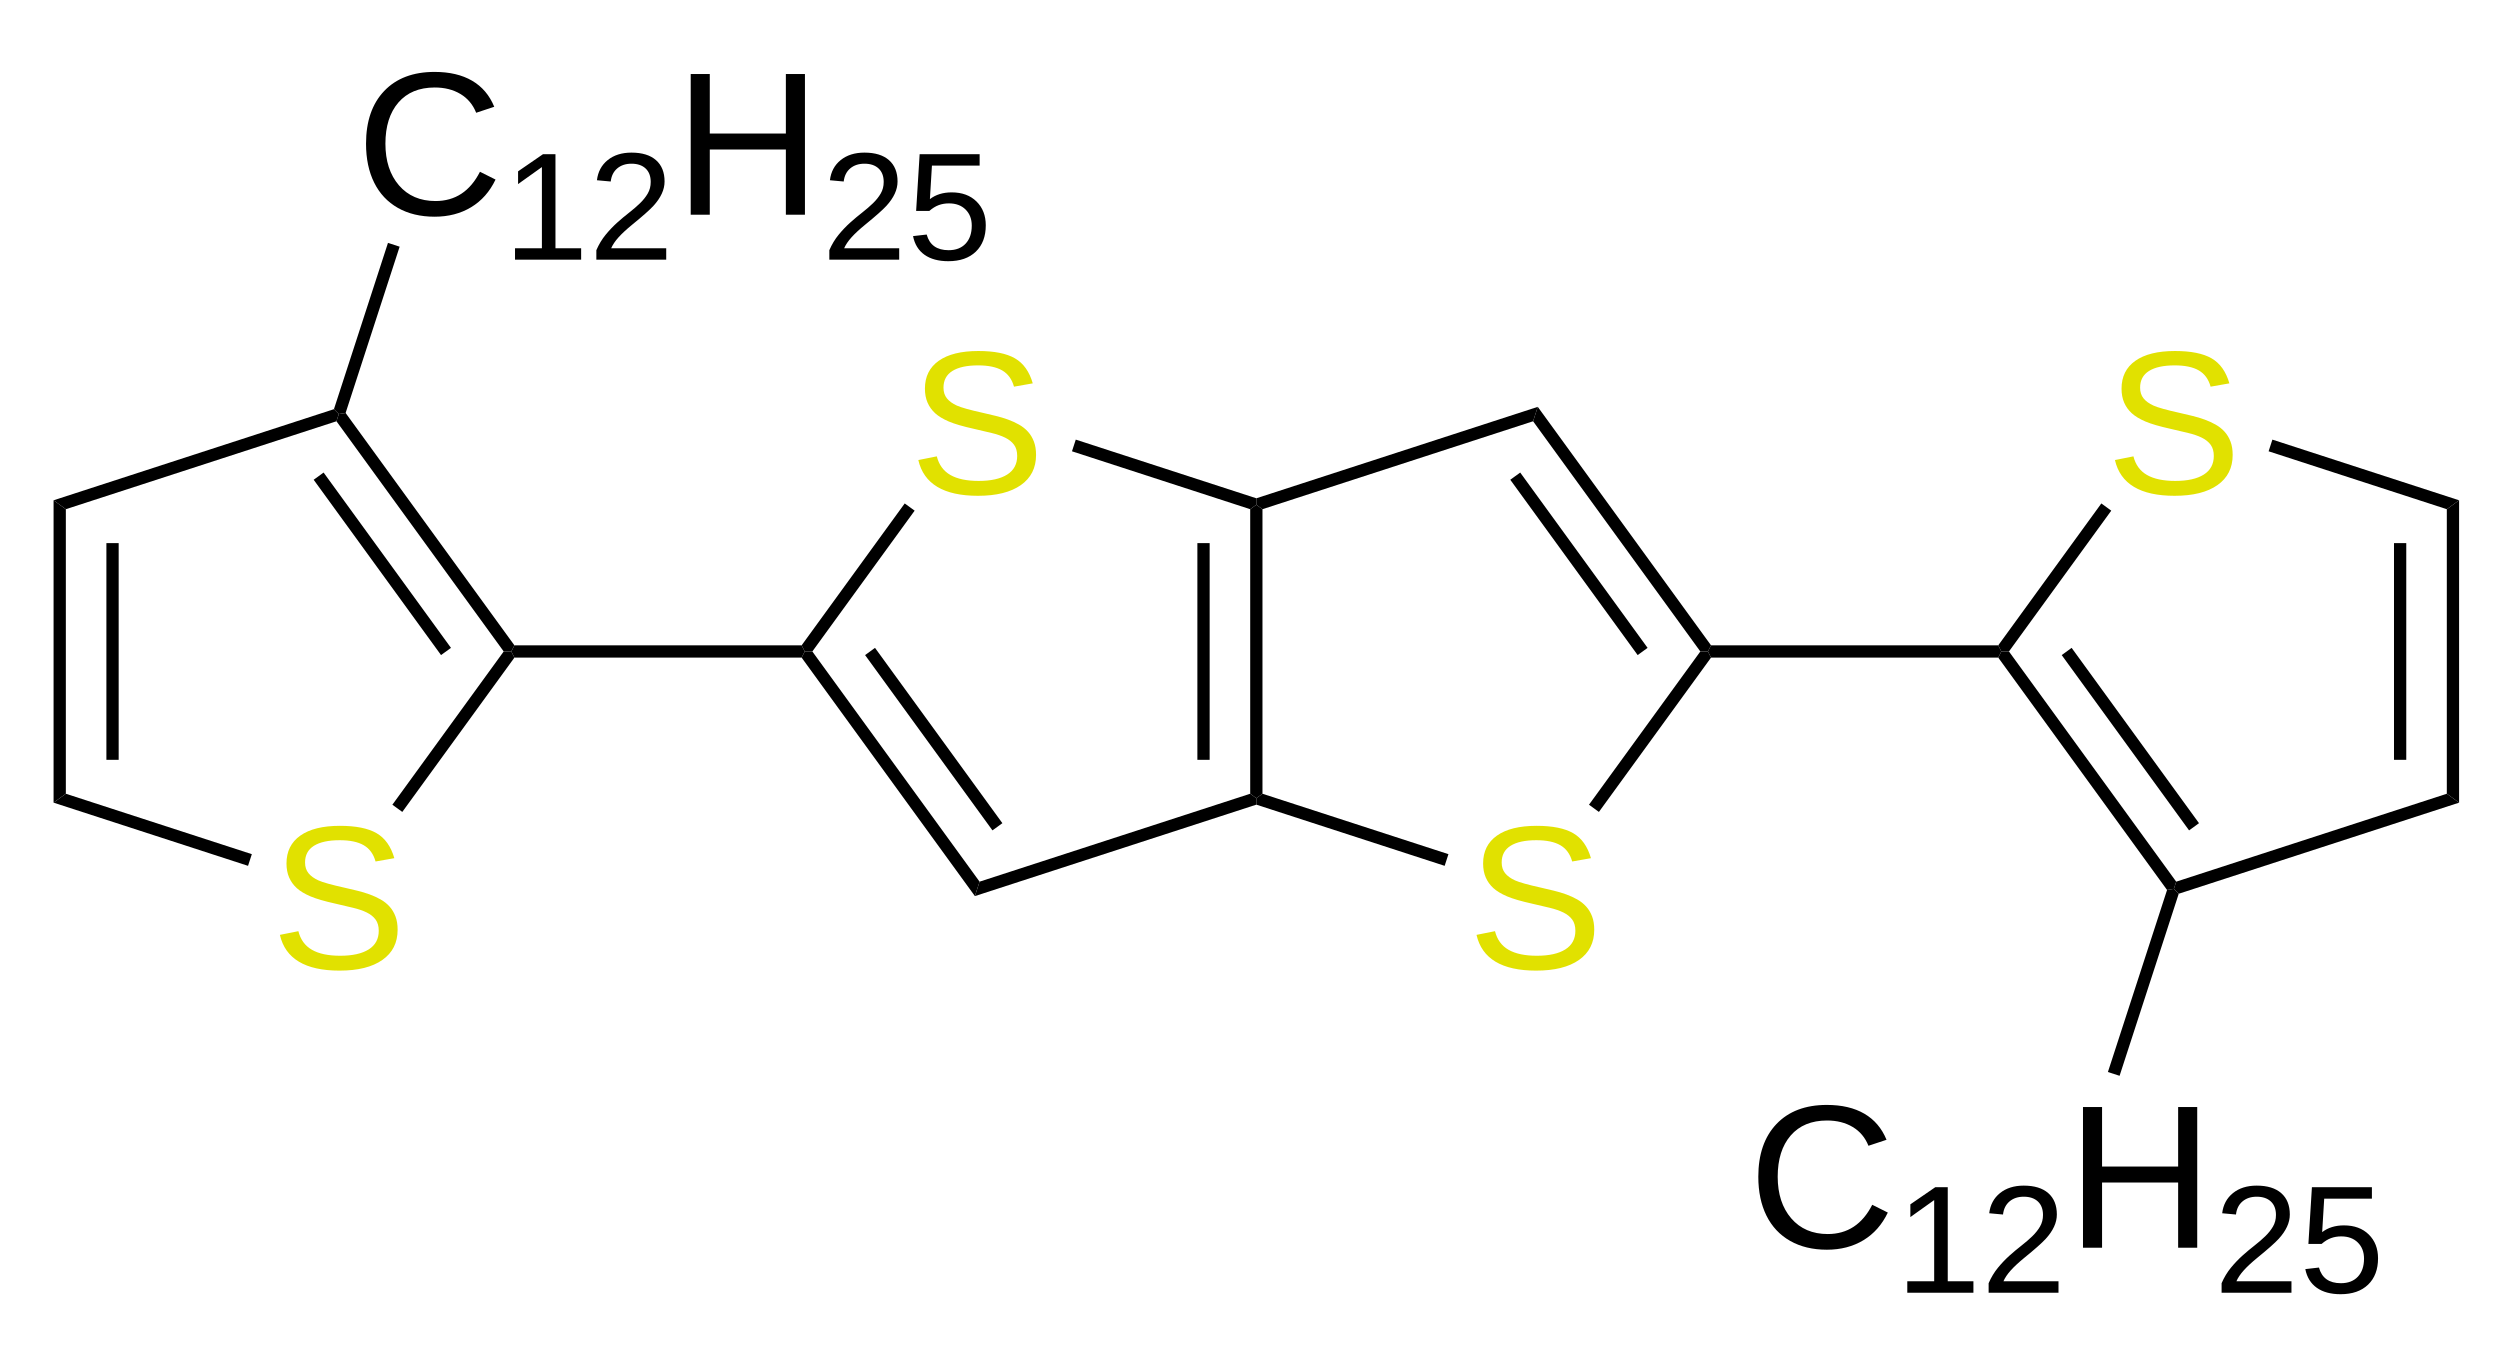
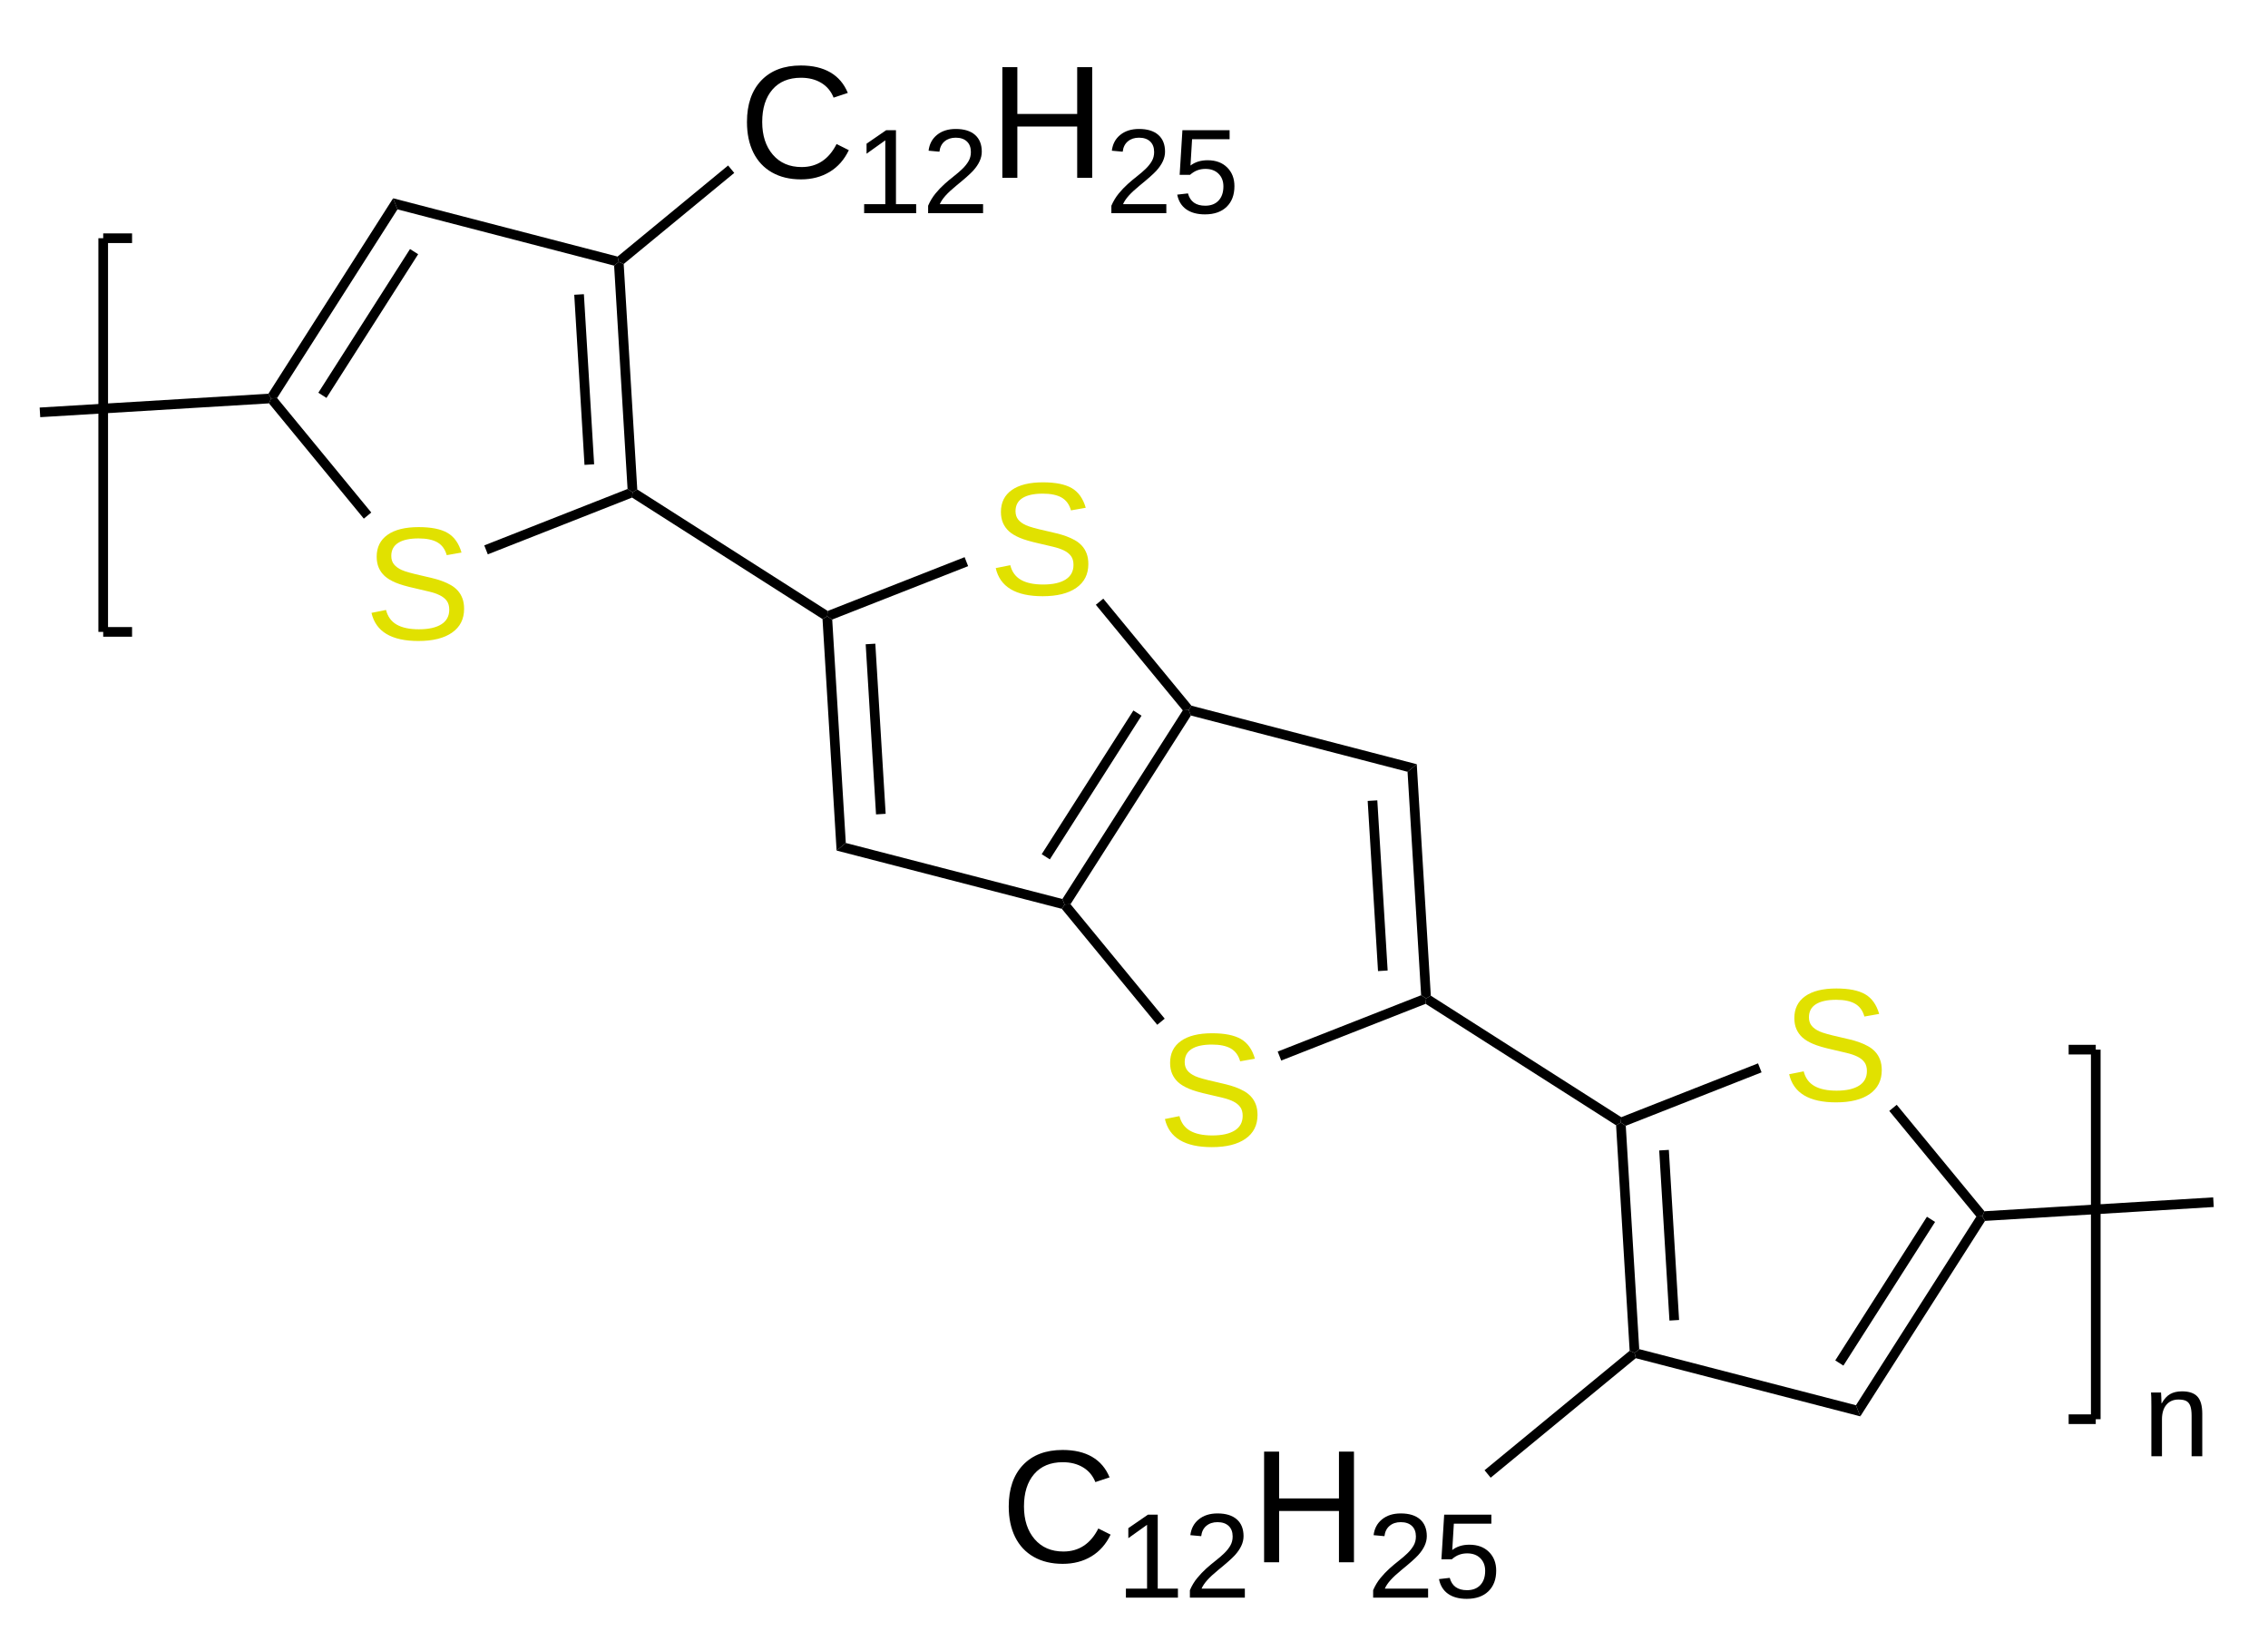
- <svg xmlns="http://www.w3.org/2000/svg" width="163px" height="88px" viewBox="0 0 163 88" style="background-color: #ffffff00" version="1.1">
-   <text x="0" y="0" stroke="none" fill="#e1e100" transform="matrix(0.0666667 0 0 0.0666667 59.2696 32.196)" font-style="normal" font-weight="normal" font-size="200px" font-family="Arial">
+ <svg xmlns="http://www.w3.org/2000/svg" width="188px" height="136px" viewBox="0 0 188 136" style="background-color: #ffffff00" version="1.1">
+   <text x="0" y="0" stroke="none" fill="#e1e100" transform="matrix(0.0666667 0 0 0.0666667 81.9333 49.2952)" font-style="normal" font-weight="normal" font-size="200px" font-family="Arial">
S</text>
-   <path stroke="none" fill="#000000" transform="matrix(0.0666667 0 0 0.0666667 -238.467 -256.333)" d="M 4360.99,4488.13 L 4364.05,4482.13 L 4371.46,4482.13 L 4535.03,4707.26 L 4530.45,4721.37 L 4360.99,4488.13 Z " />
-   <path stroke="none" fill="#000000" transform="matrix(0.0666667 0 0 0.0666667 -238.467 -256.333)" d="M 4423.05,4485.66 L 4432.76,4478.6 L 4557.33,4650.06 L 4547.62,4657.11 L 4423.05,4485.66 Z " />
-   <path stroke="none" fill="#000000" transform="matrix(0.0666667 0 0 0.0666667 -238.467 -256.333)" d="M 4530.45,4721.37 L 4535.03,4707.26 L 4799.7,4621.27 L 4805.7,4625.63 L 4805.7,4631.94 L 4530.45,4721.37 Z " />
-   <path stroke="none" fill="#000000" transform="matrix(0.0666667 0 0 0.0666667 -238.467 -256.333)" d="M 4811.7,4621.27 L 4805.7,4625.63 L 4799.7,4621.27 L 4799.7,4342.99 L 4805.7,4338.63 L 4811.7,4342.99 L 4811.7,4621.27 Z " />
-   <path stroke="none" fill="#000000" transform="matrix(0.0666667 0 0 0.0666667 -238.467 -256.333)" d="M 4760.04,4588.1 L 4748.04,4588.1 L 4748.04,4376.16 L 4760.04,4376.16 L 4760.04,4588.1 Z " />
-   <path stroke="none" fill="#000000" transform="matrix(0.0666667 0 0 0.0666667 -238.467 -256.333)" d="M 4805.7,4332.32 L 4805.7,4338.63 L 4799.7,4342.99 L 4625.4,4286.36 L 4629.11,4274.94 L 4805.7,4332.32 Z " />
-   <path stroke="none" fill="#000000" transform="matrix(0.0666667 0 0 0.0666667 -238.467 -256.333)" d="M 4461.81,4337.36 L 4471.52,4344.42 L 4371.46,4482.13 L 4364.05,4482.13 L 4360.99,4476.13 L 4461.81,4337.36 Z " />
-   <text x="0" y="0" stroke="none" fill="#e1e100" transform="matrix(0.0666667 0 0 0.0666667 95.6634 63.1544)" font-style="normal" font-weight="normal" font-size="200px" font-family="Arial">
+   <path stroke="none" fill="#000000" transform="matrix(0.0666667 0 0 0.0666667 -227.569 -232)" d="M 4436.24,4249.81 L 4442.05,4246.39 L 4448.3,4250.38 L 4465.19,4528.22 L 4453.74,4537.65 L 4436.24,4249.81 Z " />
+   <path stroke="none" fill="#000000" transform="matrix(0.0666667 0 0 0.0666667 -227.569 -232)" d="M 4489.91,4281.12 L 4501.89,4280.39 L 4514.75,4491.95 L 4502.77,4492.68 L 4489.91,4281.12 Z " />
+   <path stroke="none" fill="#000000" transform="matrix(0.0666667 0 0 0.0666667 -227.569 -232)" d="M 4453.74,4537.65 L 4465.19,4528.22 L 4734.49,4597.9 L 4737.21,4604.8 L 4733.81,4610.12 L 4453.74,4537.65 Z " />
+   <path stroke="none" fill="#000000" transform="matrix(0.0666667 0 0 0.0666667 -227.569 -232)" d="M 4744.61,4604.35 L 4737.21,4604.8 L 4734.49,4597.9 L 4884.17,4363.29 L 4891.57,4362.85 L 4894.28,4369.75 L 4744.61,4604.35 Z " />
+   <path stroke="none" fill="#000000" transform="matrix(0.0666667 0 0 0.0666667 -227.569 -232)" d="M 4718.89,4548.62 L 4708.77,4542.16 L 4822.77,4363.48 L 4832.89,4369.93 L 4718.89,4548.62 Z " />
+   <path stroke="none" fill="#000000" transform="matrix(0.0666667 0 0 0.0666667 -227.569 -232)" d="M 4894.96,4357.53 L 4891.57,4362.85 L 4884.17,4363.29 L 4776.08,4232.04 L 4785.34,4224.41 L 4894.96,4357.53 Z " />
+   <path stroke="none" fill="#000000" transform="matrix(0.0666667 0 0 0.0666667 -227.569 -232)" d="M 4612.92,4172.82 L 4617.3,4183.99 L 4448.3,4250.38 L 4442.05,4246.39 L 4442.7,4239.69 L 4612.92,4172.82 Z " />
+   <text x="0" y="0" stroke="none" fill="#e1e100" transform="matrix(0.0666667 0 0 0.0666667 95.9571 94.9662)" font-style="normal" font-weight="normal" font-size="200px" font-family="Arial">
S</text>
-   <path stroke="none" fill="#000000" transform="matrix(0.0666667 0 0 0.0666667 -238.467 -256.333)" d="M 4805.7,4631.94 L 4805.7,4625.63 L 4811.7,4621.27 L 4993.58,4680.37 L 4989.87,4691.78 L 4805.7,4631.94 Z " />
-   <path stroke="none" fill="#000000" transform="matrix(0.0666667 0 0 0.0666667 -238.467 -256.333)" d="M 5140.74,4639.06 L 5131.03,4632.01 L 5239.93,4482.13 L 5247.34,4482.13 L 5250.4,4488.13 L 5140.74,4639.06 Z " />
-   <path stroke="none" fill="#000000" transform="matrix(0.0666667 0 0 0.0666667 -238.467 -256.333)" d="M 5250.4,4476.13 L 5247.34,4482.13 L 5239.93,4482.13 L 5076.36,4256.99 L 5080.94,4242.89 L 5250.4,4476.13 Z " />
-   <path stroke="none" fill="#000000" transform="matrix(0.0666667 0 0 0.0666667 -238.467 -256.333)" d="M 5188.34,4478.6 L 5178.63,4485.66 L 5054.06,4314.2 L 5063.77,4307.14 L 5188.34,4478.6 Z " />
-   <path stroke="none" fill="#000000" transform="matrix(0.0666667 0 0 0.0666667 -238.467 -256.333)" d="M 5080.94,4242.89 L 5076.36,4256.99 L 4811.7,4342.99 L 4805.7,4338.63 L 4805.7,4332.32 L 5080.94,4242.89 Z " />
-   <path stroke="none" fill="#000000" transform="matrix(0.0666667 0 0 0.0666667 -238.467 -256.333)" d="M 4360.99,4476.13 L 4364.05,4482.13 L 4360.99,4488.13 L 4080.11,4488.13 L 4077.05,4482.13 L 4080.11,4476.13 L 4360.99,4476.13 Z " />
-   <path stroke="none" fill="#000000" transform="matrix(0.0666667 0 0 0.0666667 -238.467 -256.333)" d="M 5250.4,4488.13 L 5247.34,4482.13 L 5250.4,4476.13 L 5531.29,4476.13 L 5534.34,4482.13 L 5531.29,4488.13 L 5250.4,4488.13 Z " />
-   <text x="0" y="0" stroke="none" fill="#e1e100" transform="matrix(0.0666667 0 0 0.0666667 17.6437 63.1544)" font-style="normal" font-weight="normal" font-size="200px" font-family="Arial">
+   <path stroke="none" fill="#000000" transform="matrix(0.0666667 0 0 0.0666667 -227.569 -232)" d="M 4733.81,4610.12 L 4737.21,4604.8 L 4744.61,4604.35 L 4861.7,4746.68 L 4852.44,4754.3 L 4733.81,4610.12 Z " />
+   <path stroke="none" fill="#000000" transform="matrix(0.0666667 0 0 0.0666667 -227.569 -232)" d="M 5006.59,4798.76 L 5002.2,4787.59 L 5180.54,4717.54 L 5186.79,4721.53 L 5186.14,4728.23 L 5006.59,4798.76 Z " />
+   <path stroke="none" fill="#000000" transform="matrix(0.0666667 0 0 0.0666667 -227.569 -232)" d="M 5192.59,4718.11 L 5186.79,4721.53 L 5180.54,4717.54 L 5163.65,4439.7 L 5175.1,4430.27 L 5192.59,4718.11 Z " />
+   <path stroke="none" fill="#000000" transform="matrix(0.0666667 0 0 0.0666667 -227.569 -232)" d="M 5138.92,4686.8 L 5126.94,4687.53 L 5114.08,4475.93 L 5126.06,4475.21 L 5138.92,4686.8 Z " />
+   <path stroke="none" fill="#000000" transform="matrix(0.0666667 0 0 0.0666667 -227.569 -232)" d="M 5175.1,4430.27 L 5163.65,4439.7 L 4894.28,4369.75 L 4891.57,4362.85 L 4894.96,4357.53 L 5175.1,4430.27 Z " />
+   <path stroke="none" fill="#000000" transform="matrix(0.0666667 0 0 0.0666667 -227.569 -232)" d="M 4442.7,4239.69 L 4442.05,4246.39 L 4436.24,4249.81 L 4199.44,4098.73 L 4200.09,4092.03 L 4205.9,4088.62 L 4442.7,4239.69 Z " />
+   <path stroke="none" fill="#000000" transform="matrix(0.0666667 0 0 0.0666667 -227.569 -232)" d="M 5186.14,4728.23 L 5186.79,4721.53 L 5192.59,4718.11 L 5429.39,4869.19 L 5428.74,4875.89 L 5422.94,4879.3 L 5186.14,4728.23 Z " />
+   <text x="0" y="0" stroke="none" fill="#e1e100" transform="matrix(0.0666667 0 0 0.0666667 30.1886 53.007)" font-style="normal" font-weight="normal" font-size="200px" font-family="Arial">
S</text>
-   <path stroke="none" fill="#000000" transform="matrix(0.0666667 0 0 0.0666667 -238.467 -256.333)" d="M 4080.11,4476.13 L 4077.05,4482.13 L 4069.63,4482.13 L 3906.06,4256.99 L 3908.35,4249.94 L 3915.01,4248.89 L 4080.11,4476.13 Z " />
-   <path stroke="none" fill="#000000" transform="matrix(0.0666667 0 0 0.0666667 -238.467 -256.333)" d="M 4018.05,4478.6 L 4008.34,4485.66 L 3883.77,4314.2 L 3893.48,4307.14 L 4018.05,4478.6 Z " />
-   <path stroke="none" fill="#000000" transform="matrix(0.0666667 0 0 0.0666667 -238.467 -256.333)" d="M 3903.59,4245.18 L 3908.35,4249.94 L 3906.06,4256.99 L 3641.4,4342.99 L 3629.4,4334.27 L 3903.59,4245.18 Z " />
-   <path stroke="none" fill="#000000" transform="matrix(0.0666667 0 0 0.0666667 -238.467 -256.333)" d="M 3629.4,4334.27 L 3641.4,4342.99 L 3641.4,4621.27 L 3629.4,4629.99 L 3629.4,4334.27 Z " />
-   <path stroke="none" fill="#000000" transform="matrix(0.0666667 0 0 0.0666667 -238.467 -256.333)" d="M 3681.06,4376.16 L 3693.06,4376.16 L 3693.06,4588.1 L 3681.06,4588.1 L 3681.06,4376.16 Z " />
-   <path stroke="none" fill="#000000" transform="matrix(0.0666667 0 0 0.0666667 -238.467 -256.333)" d="M 3629.4,4629.99 L 3641.4,4621.27 L 3823.29,4680.37 L 3819.58,4691.78 L 3629.4,4629.99 Z " />
-   <path stroke="none" fill="#000000" transform="matrix(0.0666667 0 0 0.0666667 -238.467 -256.333)" d="M 3970.45,4639.06 L 3960.74,4632.01 L 4069.63,4482.13 L 4077.05,4482.13 L 4080.11,4488.13 L 3970.45,4639.06 Z " />
-   <text x="0" y="0" stroke="none" fill="#e1e100" transform="matrix(0.0666667 0 0 0.0666667 137.289 32.196)" font-style="normal" font-weight="normal" font-size="200px" font-family="Arial">
+   <path stroke="none" fill="#000000" transform="matrix(0.0666667 0 0 0.0666667 -227.569 -232)" d="M 4205.9,4088.62 L 4200.09,4092.03 L 4193.84,4088.04 L 4177.12,3810.31 L 4182.84,3805.6 L 4189.02,3808.29 L 4205.9,4088.62 Z " />
+   <path stroke="none" fill="#000000" transform="matrix(0.0666667 0 0 0.0666667 -227.569 -232)" d="M 4152.27,4057.34 L 4140.29,4058.06 L 4127.55,3846.52 L 4139.53,3845.8 L 4152.27,4057.34 Z " />
+   <path stroke="none" fill="#000000" transform="matrix(0.0666667 0 0 0.0666667 -227.569 -232)" d="M 4181.39,3799.02 L 4182.84,3805.6 L 4177.12,3810.31 L 3907.75,3740.36 L 3902.33,3726.55 L 4181.39,3799.02 Z " />
+   <path stroke="none" fill="#000000" transform="matrix(0.0666667 0 0 0.0666667 -227.569 -232)" d="M 3902.33,3726.55 L 3907.75,3740.36 L 3758.08,3974.96 L 3750.68,3975.41 L 3747.26,3969.61 L 3902.33,3726.55 Z " />
+   <path stroke="none" fill="#000000" transform="matrix(0.0666667 0 0 0.0666667 -227.569 -232)" d="M 3923.34,3789.67 L 3933.46,3796.12 L 3819.47,3974.79 L 3809.35,3968.34 L 3923.34,3789.67 Z " />
+   <path stroke="none" fill="#000000" transform="matrix(0.0666667 0 0 0.0666667 -227.569 -232)" d="M 3747.99,3981.58 L 3750.68,3975.41 L 3758.08,3974.96 L 3875.17,4117.29 L 3865.91,4124.92 L 3747.99,3981.58 Z " />
+   <path stroke="none" fill="#000000" transform="matrix(0.0666667 0 0 0.0666667 -227.569 -232)" d="M 4020.06,4169.32 L 4015.66,4158.16 L 4193.84,4088.04 L 4200.09,4092.03 L 4199.44,4098.73 L 4020.06,4169.32 Z " />
+   <text x="0" y="0" stroke="none" fill="#e1e100" transform="matrix(0.0666667 0 0 0.0666667 147.702 91.2544)" font-style="normal" font-weight="normal" font-size="200px" font-family="Arial">
S</text>
-   <path stroke="none" fill="#000000" transform="matrix(0.0666667 0 0 0.0666667 -238.467 -256.333)" d="M 5531.29,4488.13 L 5534.34,4482.13 L 5541.76,4482.13 L 5705.33,4707.26 L 5703.04,4714.32 L 5696.39,4715.37 L 5531.29,4488.13 Z " />
-   <path stroke="none" fill="#000000" transform="matrix(0.0666667 0 0 0.0666667 -238.467 -256.333)" d="M 5593.35,4485.66 L 5603.05,4478.6 L 5727.62,4650.06 L 5717.92,4657.11 L 5593.35,4485.66 Z " />
-   <path stroke="none" fill="#000000" transform="matrix(0.0666667 0 0 0.0666667 -238.467 -256.333)" d="M 5707.8,4719.08 L 5703.04,4714.32 L 5705.33,4707.26 L 5969.99,4621.27 L 5981.99,4629.99 L 5707.8,4719.08 Z " />
-   <path stroke="none" fill="#000000" transform="matrix(0.0666667 0 0 0.0666667 -238.467 -256.333)" d="M 5981.99,4629.99 L 5969.99,4621.27 L 5969.99,4342.99 L 5981.99,4334.27 L 5981.99,4629.99 Z " />
-   <path stroke="none" fill="#000000" transform="matrix(0.0666667 0 0 0.0666667 -238.467 -256.333)" d="M 5930.33,4588.1 L 5918.33,4588.1 L 5918.33,4376.16 L 5930.33,4376.16 L 5930.33,4588.1 Z " />
-   <path stroke="none" fill="#000000" transform="matrix(0.0666667 0 0 0.0666667 -238.467 -256.333)" d="M 5981.99,4334.27 L 5969.99,4342.99 L 5795.7,4286.36 L 5799.4,4274.94 L 5981.99,4334.27 Z " />
-   <path stroke="none" fill="#000000" transform="matrix(0.0666667 0 0 0.0666667 -238.467 -256.333)" d="M 5632.11,4337.36 L 5641.81,4344.42 L 5541.76,4482.13 L 5534.34,4482.13 L 5531.29,4476.13 L 5632.11,4337.36 Z " />
-   <text x="0" y="0" stroke="none" fill="#000000" transform="matrix(0.0666667 0 0 0.0666667 23.1884 13.9992)" font-style="normal" font-weight="normal" font-size="200px" font-family="Arial">
+   <path stroke="none" fill="#000000" transform="matrix(0.0666667 0 0 0.0666667 -227.569 -232)" d="M 5422.94,4879.3 L 5428.74,4875.89 L 5434.99,4879.88 L 5451.72,5157.61 L 5445.99,5162.32 L 5439.82,5159.64 L 5422.94,4879.3 Z " />
+   <path stroke="none" fill="#000000" transform="matrix(0.0666667 0 0 0.0666667 -227.569 -232)" d="M 5476.57,4910.58 L 5488.55,4909.86 L 5501.28,5121.38 L 5489.3,5122.1 L 5476.57,4910.58 Z " />
+   <path stroke="none" fill="#000000" transform="matrix(0.0666667 0 0 0.0666667 -227.569 -232)" d="M 5447.45,5168.9 L 5445.99,5162.32 L 5451.72,5157.61 L 5721.19,5227.39 L 5726.62,5241.2 L 5447.45,5168.9 Z " />
+   <path stroke="none" fill="#000000" transform="matrix(0.0666667 0 0 0.0666667 -227.569 -232)" d="M 5726.62,5241.2 L 5721.19,5227.39 L 5870.86,4992.79 L 5878.27,4992.34 L 5881.68,4998.15 L 5726.62,5241.2 Z " />
+   <path stroke="none" fill="#000000" transform="matrix(0.0666667 0 0 0.0666667 -227.569 -232)" d="M 5705.59,5178.11 L 5695.47,5171.65 L 5809.46,4992.98 L 5819.58,4999.44 L 5705.59,5178.11 Z " />
+   <path stroke="none" fill="#000000" transform="matrix(0.0666667 0 0 0.0666667 -227.569 -232)" d="M 5880.95,4986.17 L 5878.27,4992.34 L 5870.86,4992.79 L 5762.63,4861.41 L 5771.89,4853.78 L 5880.95,4986.17 Z " />
+   <path stroke="none" fill="#000000" transform="matrix(0.0666667 0 0 0.0666667 -227.569 -232)" d="M 5599.45,4802.27 L 5603.84,4813.44 L 5434.99,4879.88 L 5428.74,4875.89 L 5429.39,4869.19 L 5599.45,4802.27 Z " />
+   <text x="0" y="0" stroke="none" fill="#000000" transform="matrix(0.0666667 0 0 0.0666667 61.2408 14.7399)" font-style="normal" font-weight="normal" font-size="200px" font-family="Arial">
C</text>
-   <text x="0" y="0" stroke="none" fill="#000000" transform="matrix(0.0666667 0 0 0.0666667 32.8173 16.9325)" font-style="normal" font-weight="normal" font-size="150px" font-family="Arial">
+   <text x="0" y="0" stroke="none" fill="#000000" transform="matrix(0.0666667 0 0 0.0666667 70.8697 17.6733)" font-style="normal" font-weight="normal" font-size="150px" font-family="Arial">
12</text>
-   <text x="0" y="0" stroke="none" fill="#000000" transform="matrix(0.0666667 0 0 0.0666667 43.9403 13.9992)" font-style="normal" font-weight="normal" font-size="200px" font-family="Arial">
+   <text x="0" y="0" stroke="none" fill="#000000" transform="matrix(0.0666667 0 0 0.0666667 81.9928 14.7399)" font-style="normal" font-weight="normal" font-size="200px" font-family="Arial">
H</text>
-   <text x="0" y="0" stroke="none" fill="#000000" transform="matrix(0.0666667 0 0 0.0666667 53.5692 16.9325)" font-style="normal" font-weight="normal" font-size="150px" font-family="Arial">
+   <text x="0" y="0" stroke="none" fill="#000000" transform="matrix(0.0666667 0 0 0.0666667 91.6217 17.6733)" font-style="normal" font-weight="normal" font-size="150px" font-family="Arial">
25</text>
-   <path stroke="none" fill="#000000" transform="matrix(0.0666667 0 0 0.0666667 -238.467 -256.333)" d="M 3915.01,4248.89 L 3908.35,4249.94 L 3903.59,4245.18 L 3956.44,4082.54 L 3967.85,4086.25 L 3915.01,4248.89 Z " />
-   <text x="0" y="0" stroke="none" fill="#000000" transform="matrix(0.0666667 0 0 0.0666667 113.965 81.3513)" font-style="normal" font-weight="normal" font-size="200px" font-family="Arial">
+   <path stroke="none" fill="#000000" transform="matrix(0.0666667 0 0 0.0666667 -227.569 -232)" d="M 4189.02,3808.29 L 4182.84,3805.6 L 4181.39,3799.02 L 4318.86,3685.77 L 4326.49,3695.03 L 4189.02,3808.29 Z " />
+   <text x="0" y="0" stroke="none" fill="#000000" transform="matrix(0.0666667 0 0 0.0666667 82.9394 129.51)" font-style="normal" font-weight="normal" font-size="200px" font-family="Arial">
C</text>
-   <text x="0" y="0" stroke="none" fill="#000000" transform="matrix(0.0666667 0 0 0.0666667 123.594 84.2846)" font-style="normal" font-weight="normal" font-size="150px" font-family="Arial">
+   <text x="0" y="0" stroke="none" fill="#000000" transform="matrix(0.0666667 0 0 0.0666667 92.5683 132.444)" font-style="normal" font-weight="normal" font-size="150px" font-family="Arial">
12</text>
-   <text x="0" y="0" stroke="none" fill="#000000" transform="matrix(0.0666667 0 0 0.0666667 134.717 81.3513)" font-style="normal" font-weight="normal" font-size="200px" font-family="Arial">
+   <text x="0" y="0" stroke="none" fill="#000000" transform="matrix(0.0666667 0 0 0.0666667 103.691 129.51)" font-style="normal" font-weight="normal" font-size="200px" font-family="Arial">
H</text>
-   <text x="0" y="0" stroke="none" fill="#000000" transform="matrix(0.0666667 0 0 0.0666667 144.345 84.2846)" font-style="normal" font-weight="normal" font-size="150px" font-family="Arial">
+   <text x="0" y="0" stroke="none" fill="#000000" transform="matrix(0.0666667 0 0 0.0666667 113.32 132.444)" font-style="normal" font-weight="normal" font-size="150px" font-family="Arial">
25</text>
-   <path stroke="none" fill="#000000" transform="matrix(0.0666667 0 0 0.0666667 -238.467 -256.333)" d="M 5696.39,4715.37 L 5703.04,4714.32 L 5707.8,4719.08 L 5649.95,4897.13 L 5638.53,4893.43 L 5696.39,4715.37 Z " />
+   <path stroke="none" fill="#000000" transform="matrix(0.0666667 0 0 0.0666667 -227.569 -232)" d="M 5439.82,5159.64 L 5445.99,5162.32 L 5447.45,5168.9 L 5267.02,5317.48 L 5259.39,5308.21 L 5439.82,5159.64 Z " />
+   <path stroke="none" fill="#000000" transform="matrix(0.0666667 0 0 0.0666667 -227.569 -232)" d="M 3747.26,3969.61 L 3750.68,3975.41 L 3747.99,3981.58 L 3463.56,3998.75 L 3462.84,3986.77 L 3747.26,3969.61 Z " />
+   <path stroke="none" fill="#000000" transform="matrix(0.0666667 0 0 0.0666667 -227.569 -232)" d="M 5881.68,4998.15 L 5878.27,4992.34 L 5880.95,4986.17 L 6165.37,4968.91 L 6166.1,4980.89 L 5881.68,4998.15 Z " />
+   <path stroke="#000000" stroke-width="12" fill="none" transform="matrix(0.0666667 0 0 0.0666667 -227.569 -232)" d="M 5985.66,4785.21 L 6019.38,4785.21 " />
+   <path stroke="#000000" stroke-width="12" fill="none" transform="matrix(0.0666667 0 0 0.0666667 -227.569 -232)" d="M 6019.38,4785.21 L 6019.38,5244.75 " />
+   <path stroke="#000000" stroke-width="12" fill="none" transform="matrix(0.0666667 0 0 0.0666667 -227.569 -232)" d="M 6019.38,5244.75 L 5985.66,5244.75 " />
+   <text x="0" y="0" stroke="none" fill="#000000" transform="matrix(0.0666667 0 0 0.0666667 177.639 120.722)" font-style="normal" font-weight="normal" font-size="150px" font-family="Arial">
+ n</text>
+   <path stroke="#000000" stroke-width="12" fill="none" transform="matrix(0.0666667 0 0 0.0666667 -227.569 -232)" d="M 3577.74,4265.73 L 3541.86,4265.73 " />
+   <path stroke="#000000" stroke-width="12" fill="none" transform="matrix(0.0666667 0 0 0.0666667 -227.569 -232)" d="M 3541.86,4265.73 L 3541.86,3776.22 " />
+   <path stroke="#000000" stroke-width="12" fill="none" transform="matrix(0.0666667 0 0 0.0666667 -227.569 -232)" d="M 3541.86,3776.22 L 3577.74,3776.22 " />
</svg>
